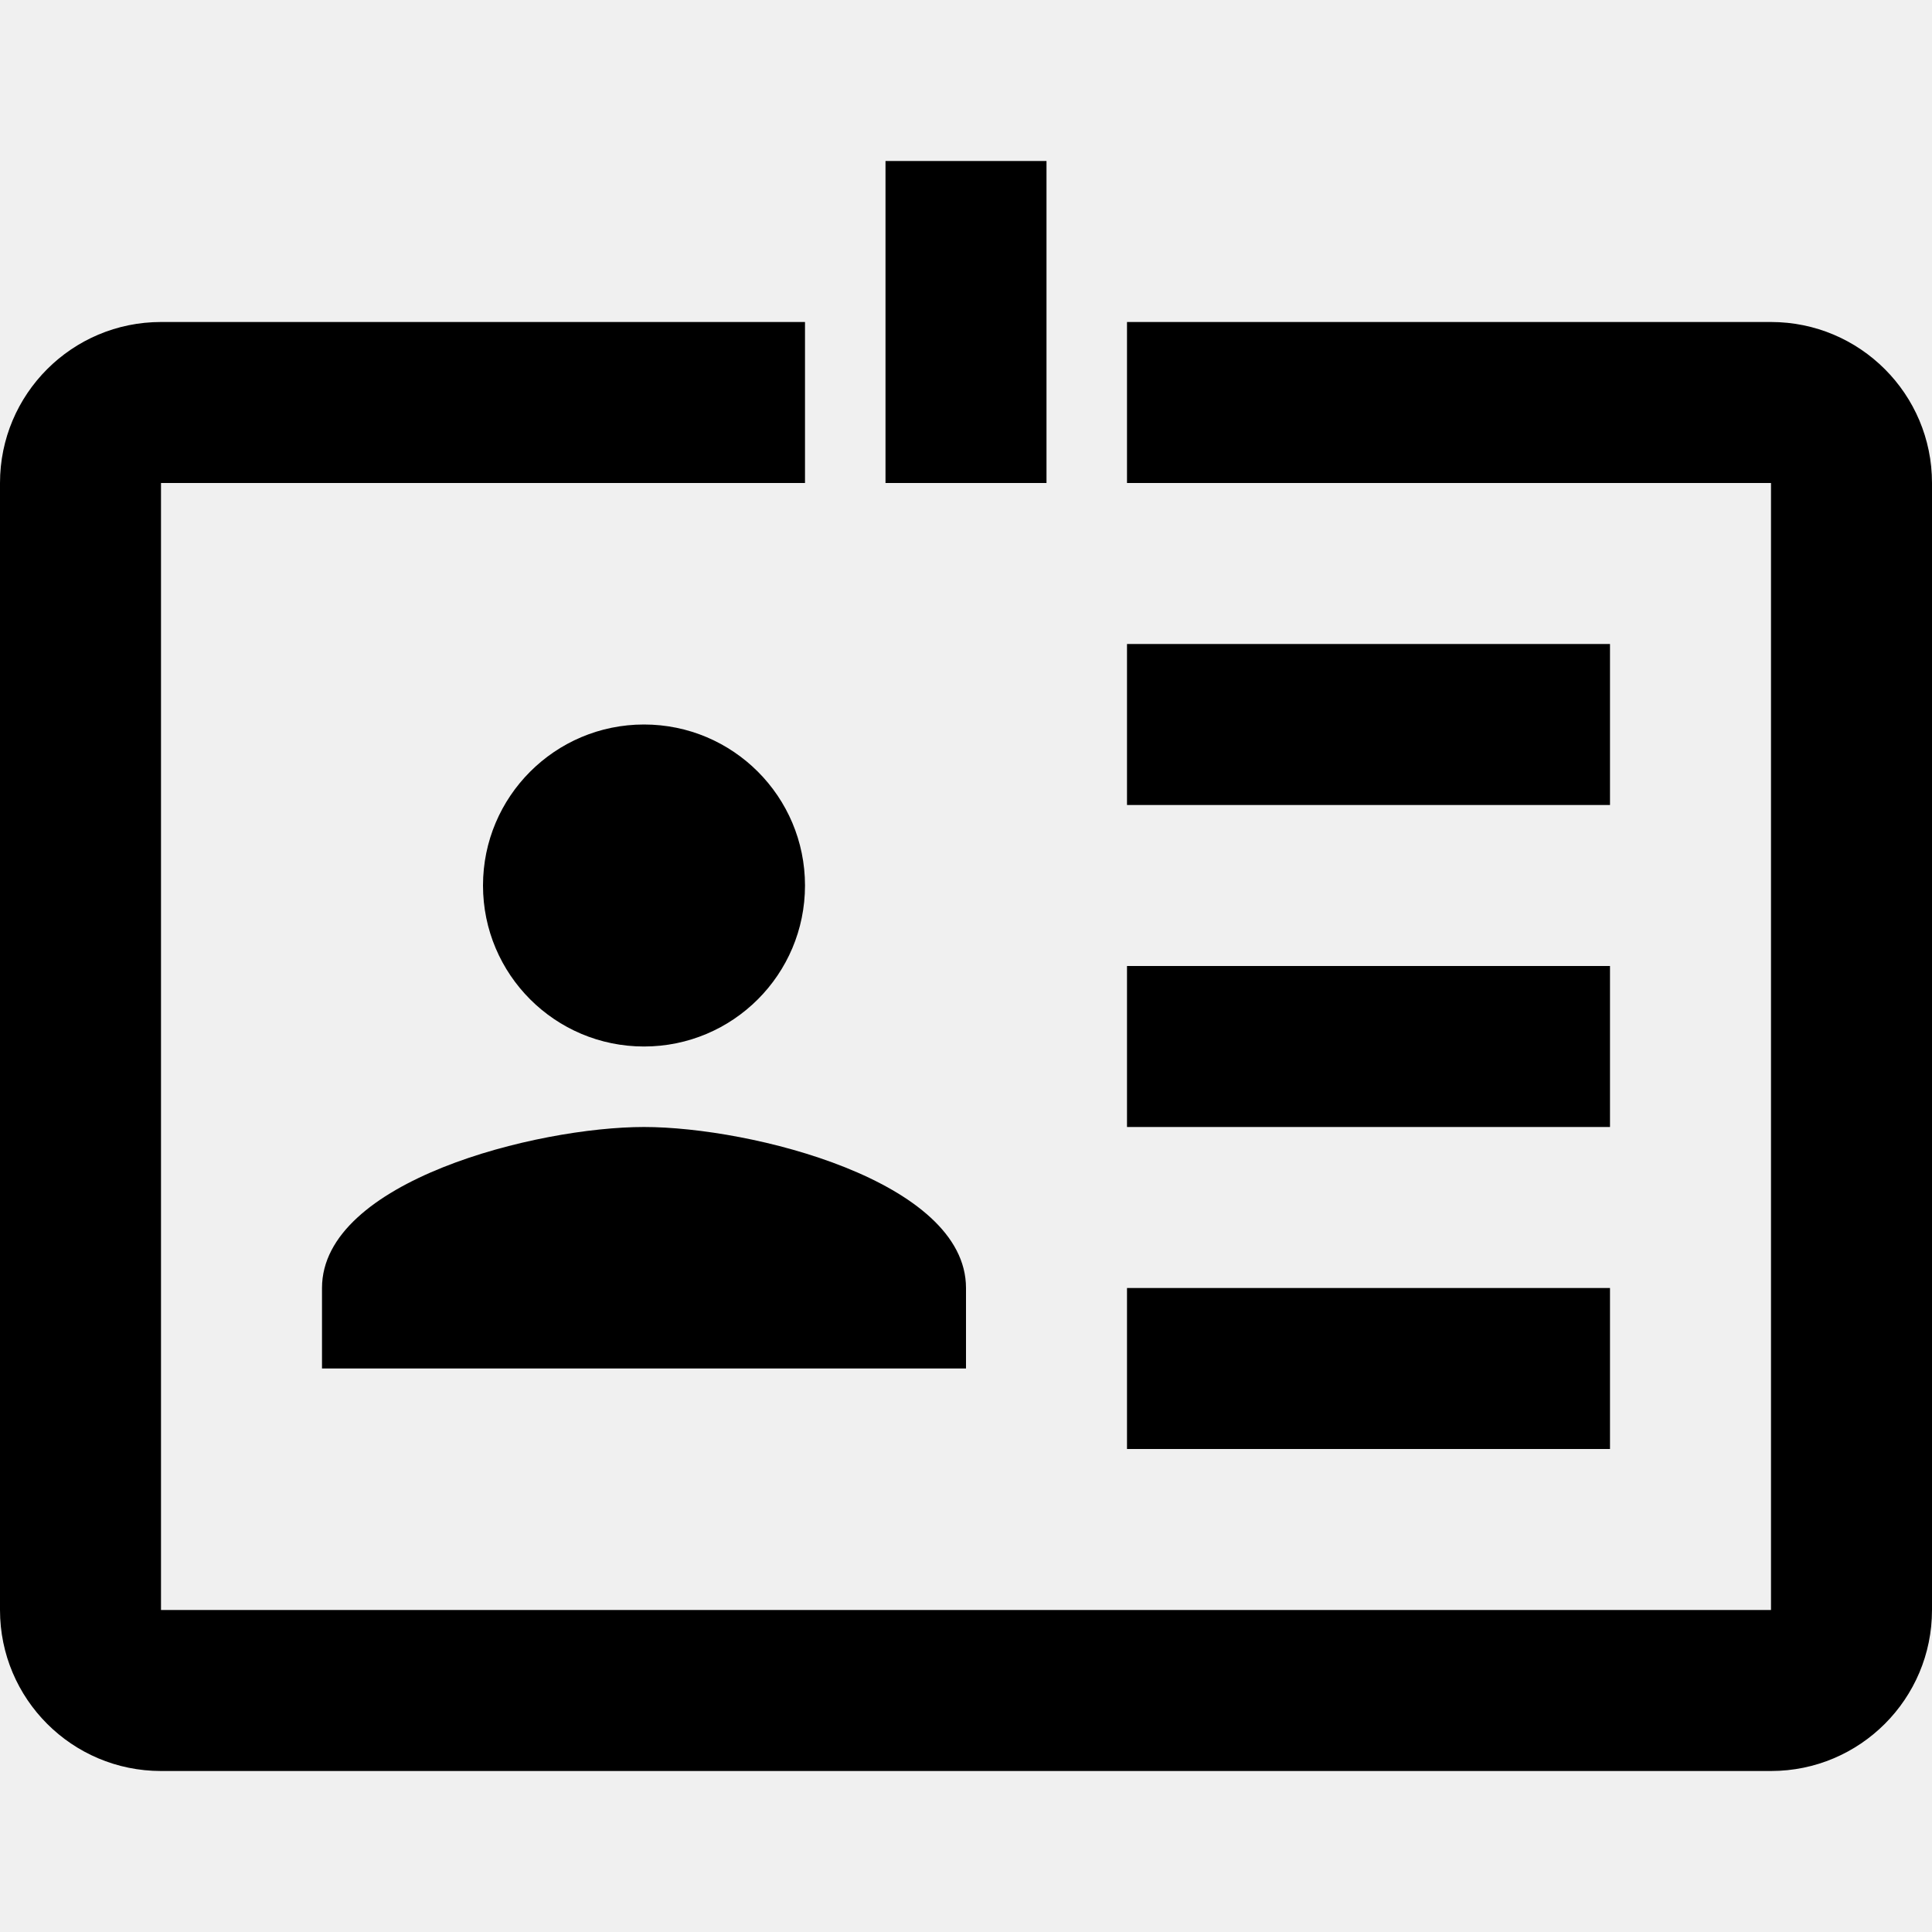
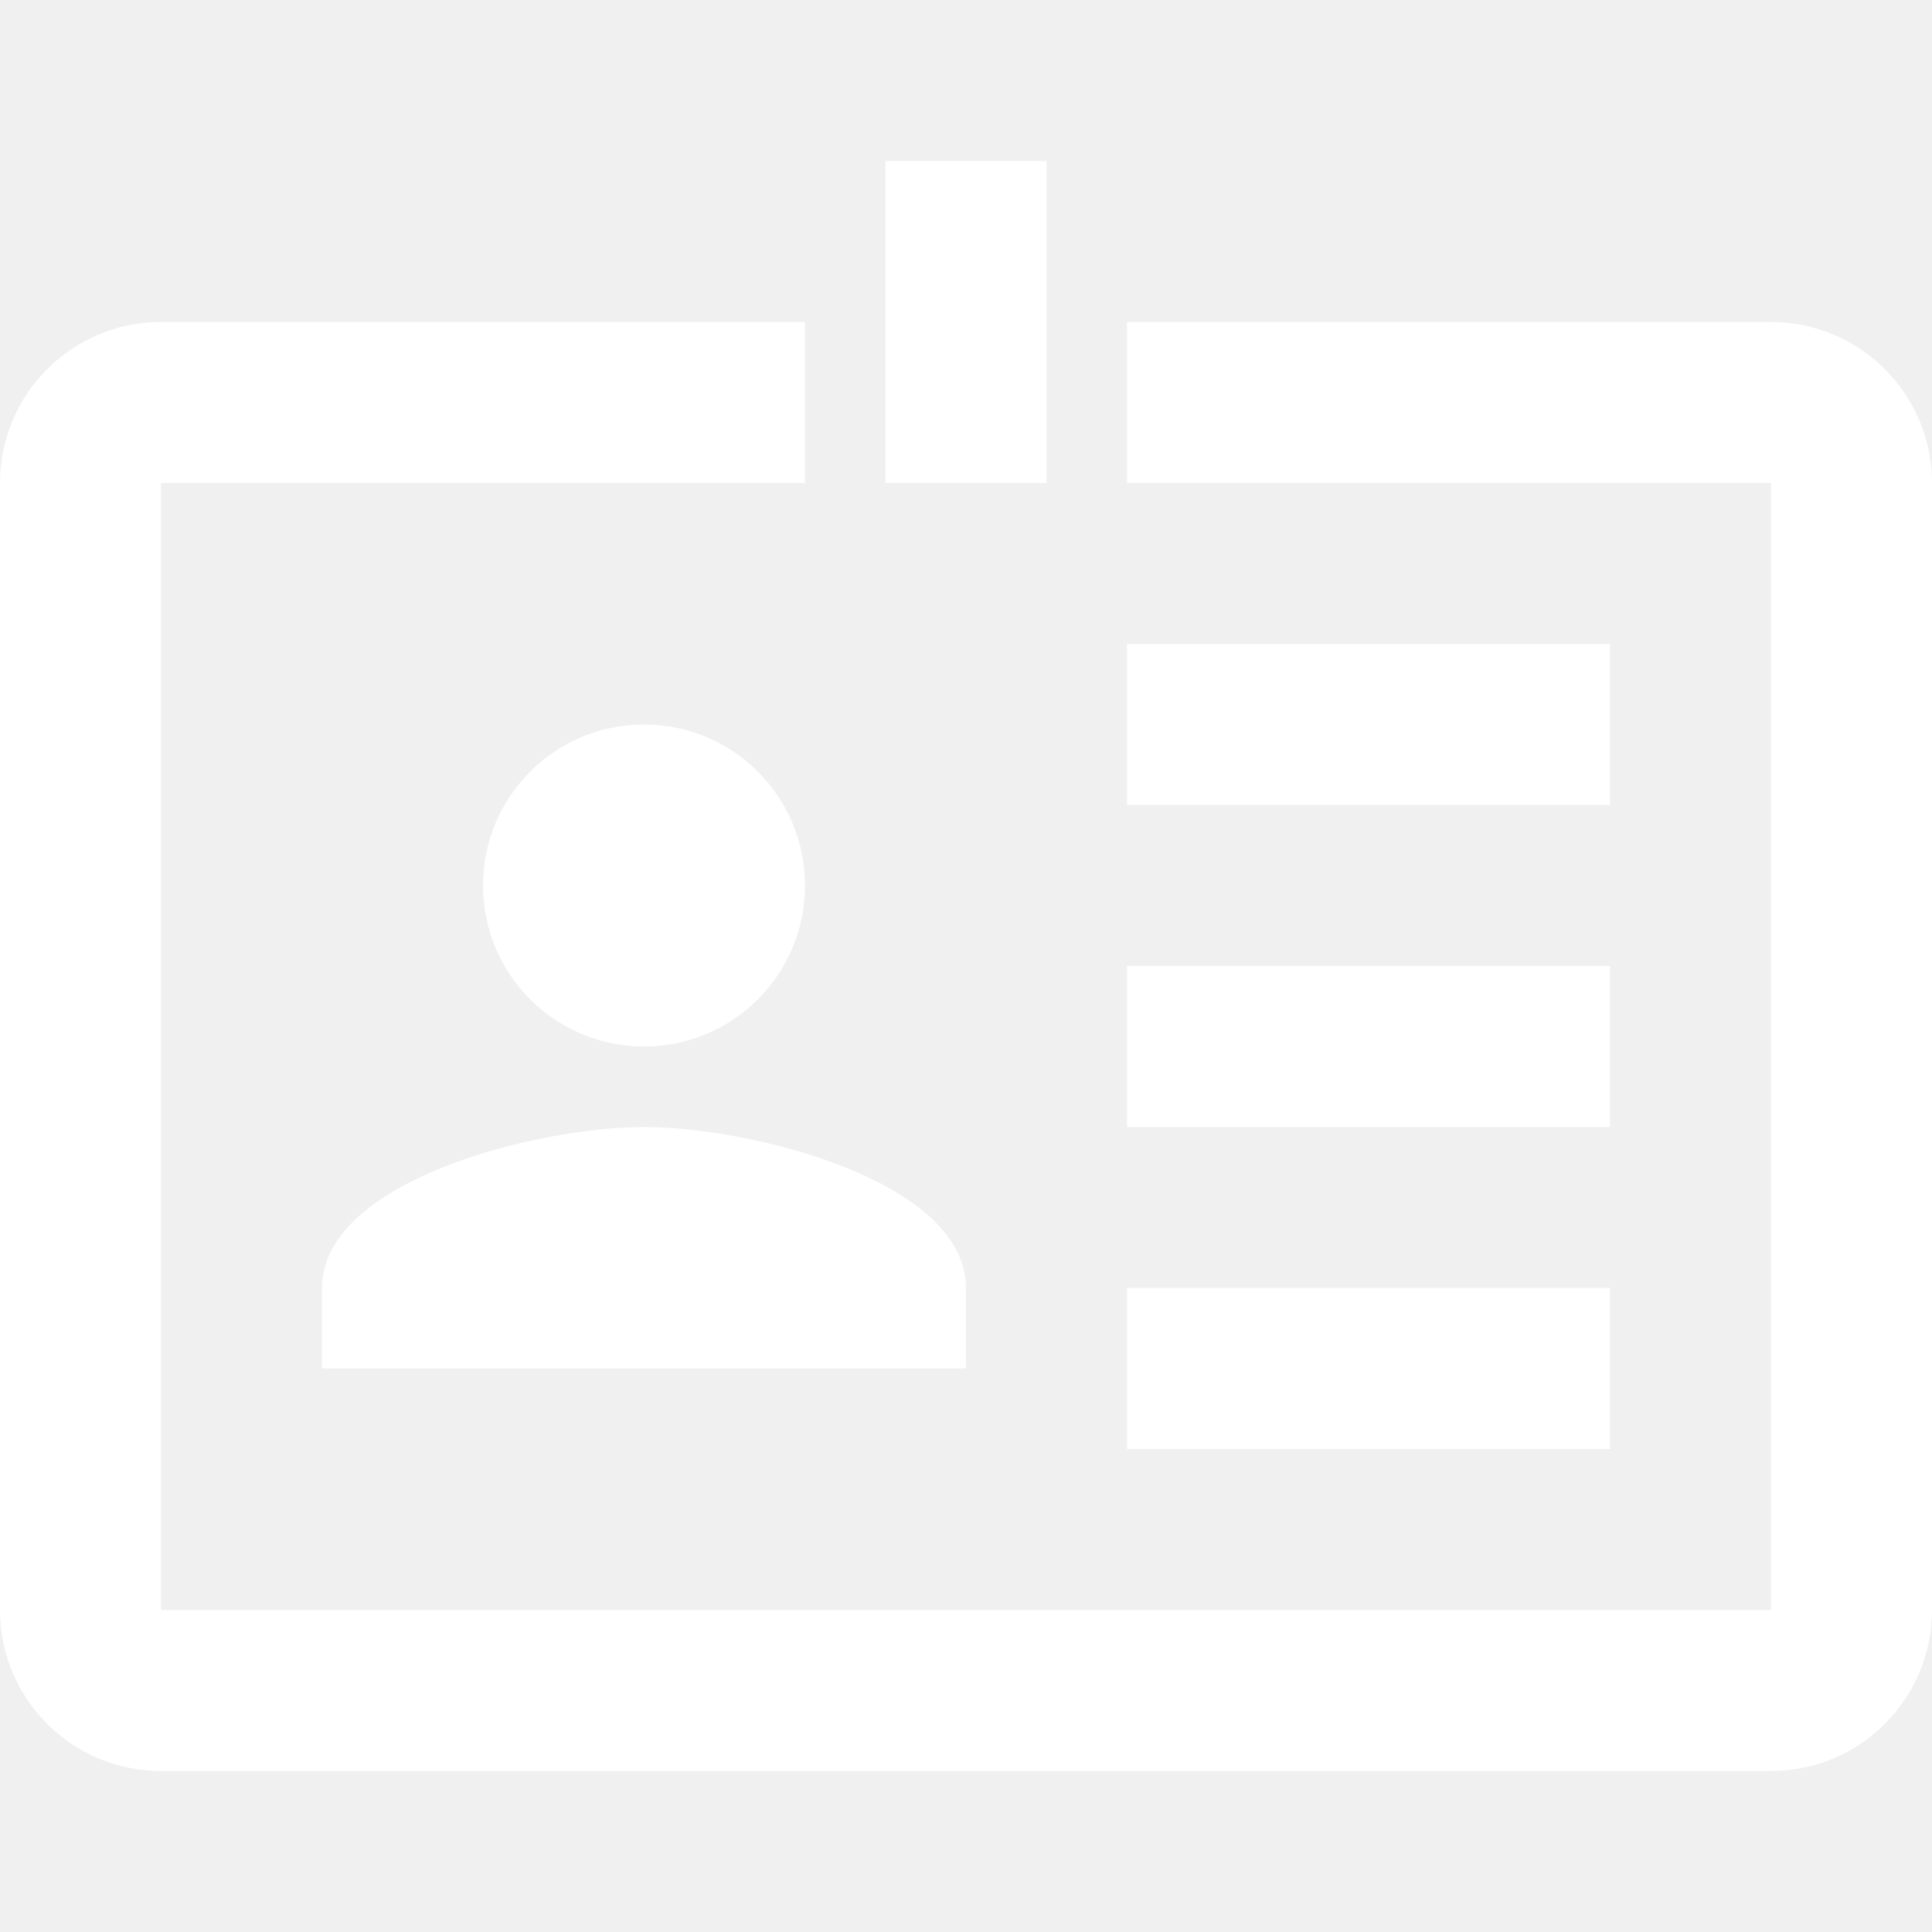
- <svg xmlns="http://www.w3.org/2000/svg" viewBox="0 0 24 24">
+ <svg xmlns="http://www.w3.org/2000/svg" fill="white" viewBox="0 0 24 24">
  <path d="M8,9A2,2 0 0,1 10,11A2,2 0 0,1 8,13A2,2 0 0,1 6,11A2,2 0 0,1 8,9M12,17H4V16C4,14.67 6.67,14 8,14C9.33,14 12,14.67 12,16V17M20,8H14V10H20V8M20,12H14V14H20V12M20,16H14V18H20V16M22,4H14V6H22V20H2V6H10V4H2A2,2 0 0,0 0,6V20A2,2 0 0,0 2,22H22A2,2 0 0,0 24,20V6A2,2 0 0,0 22,4M13,6H11V2H13V6Z" />
</svg>
